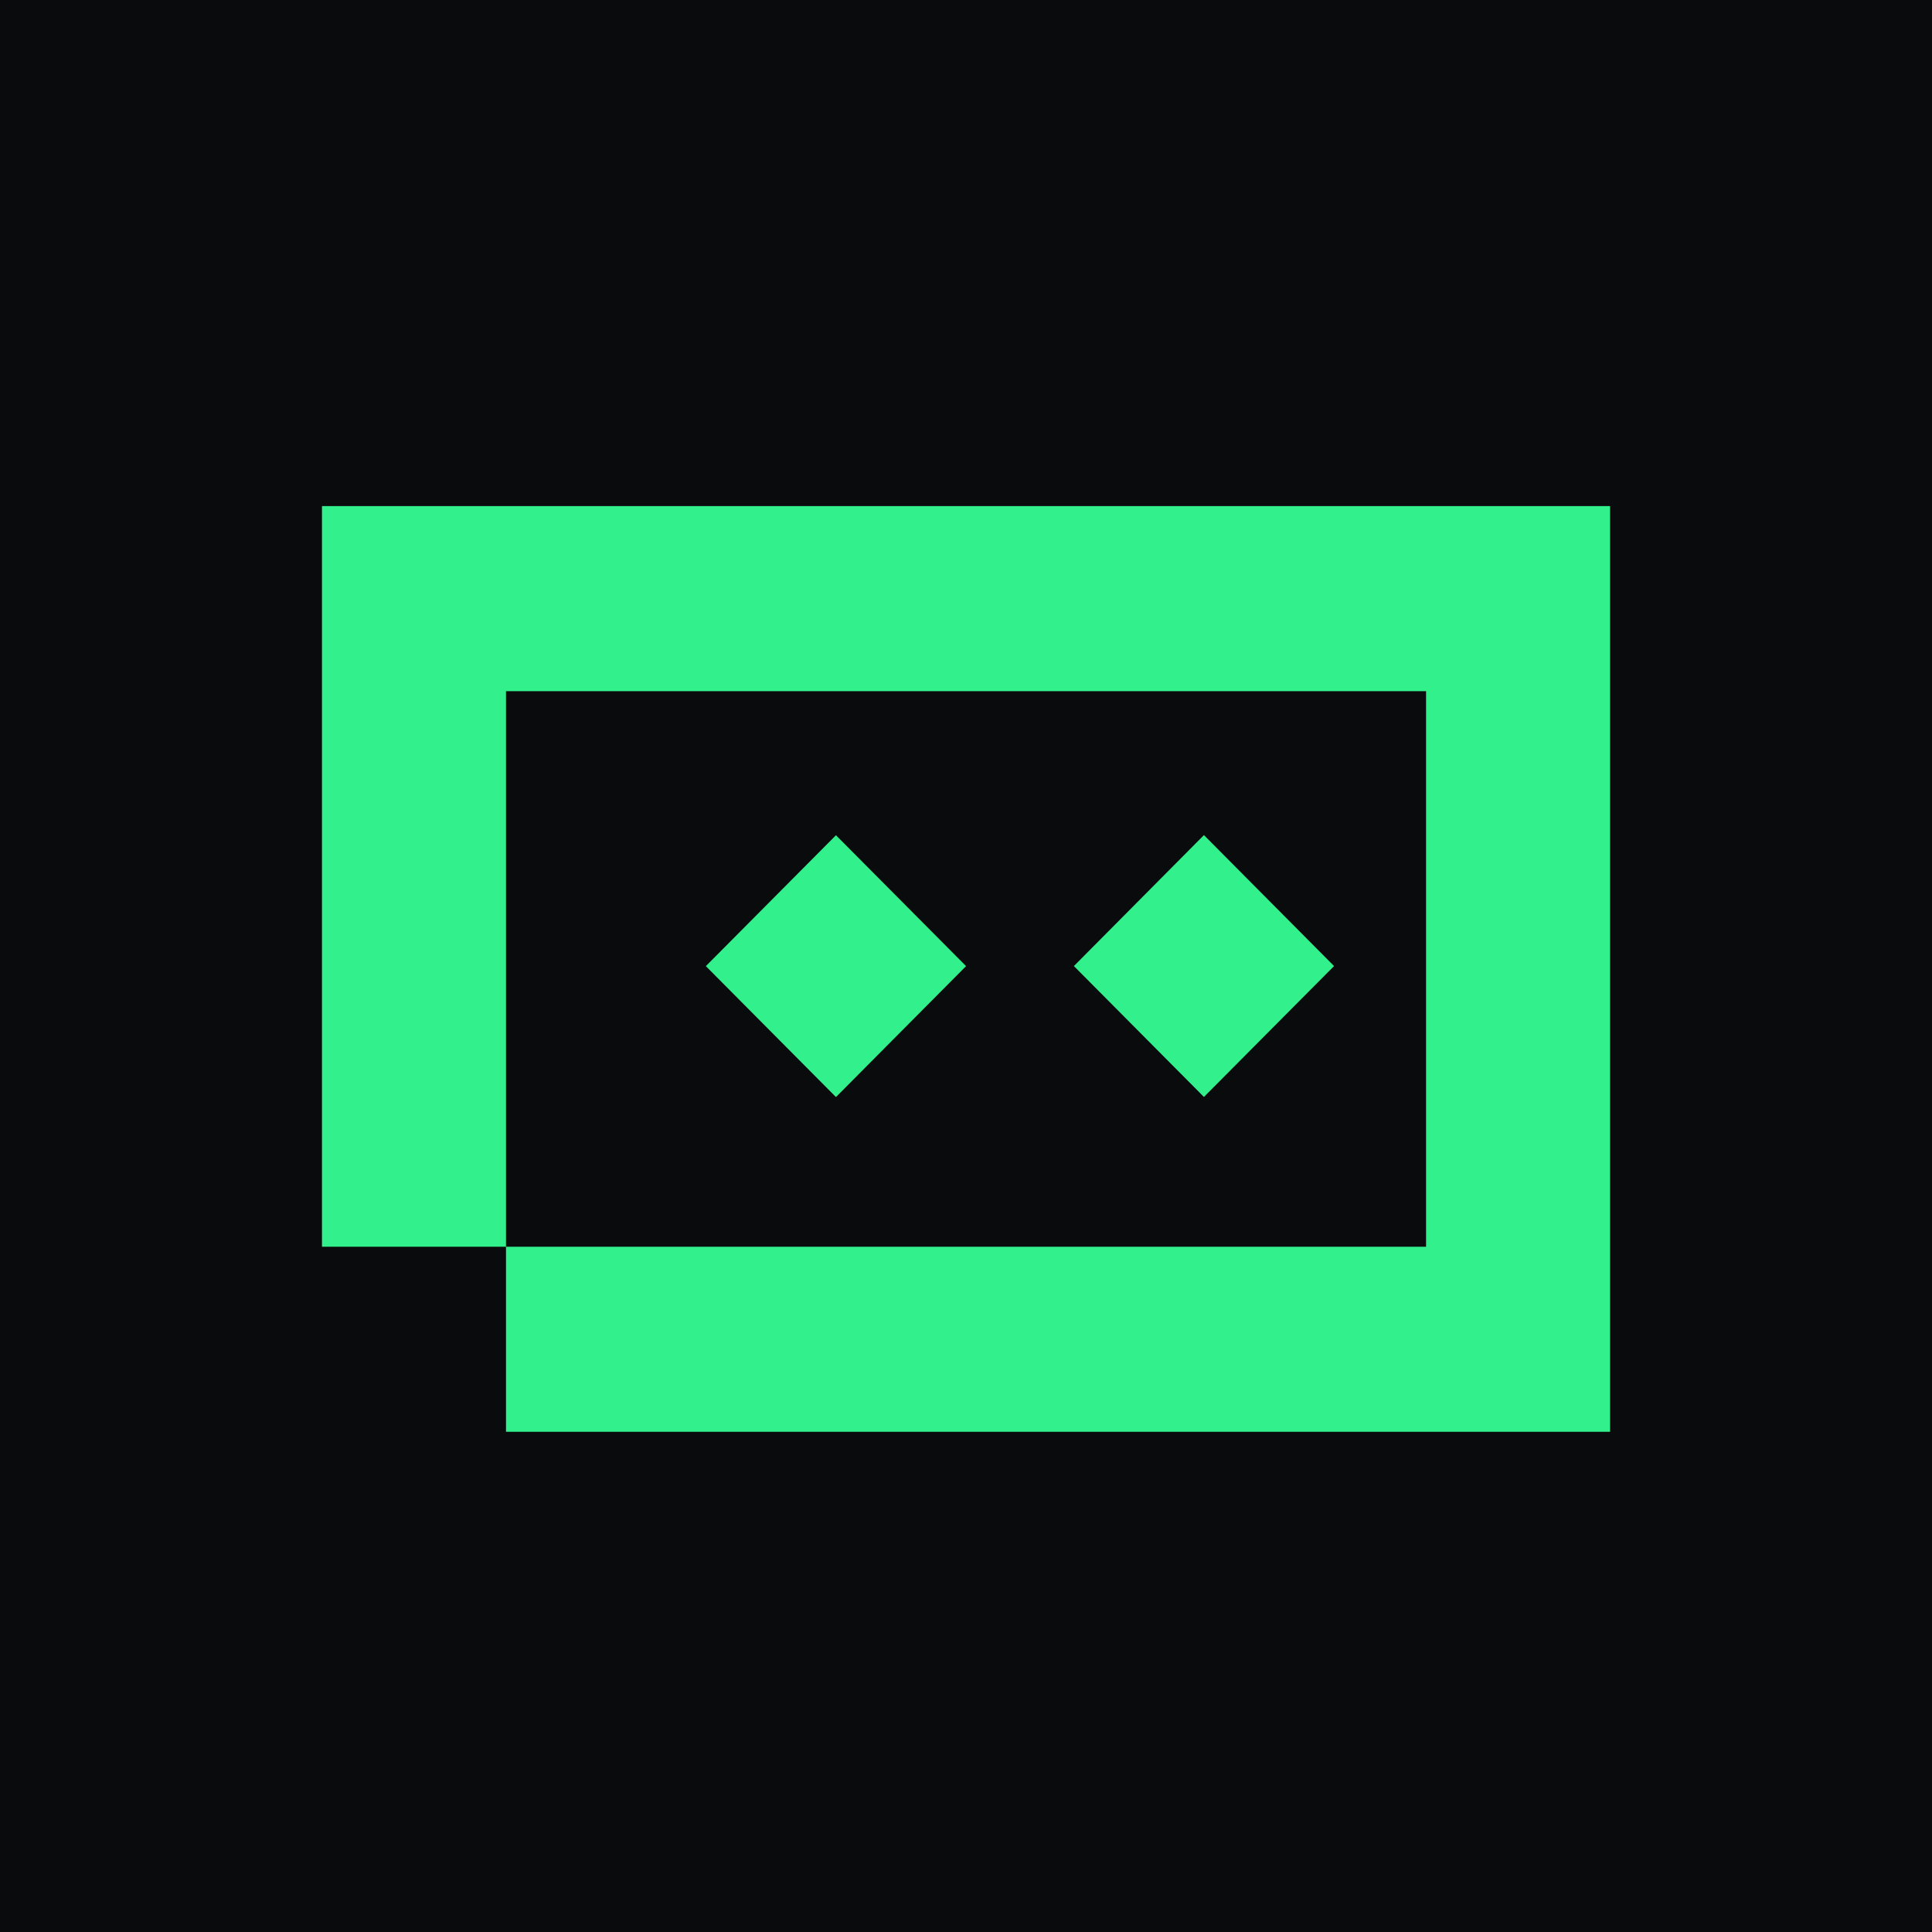
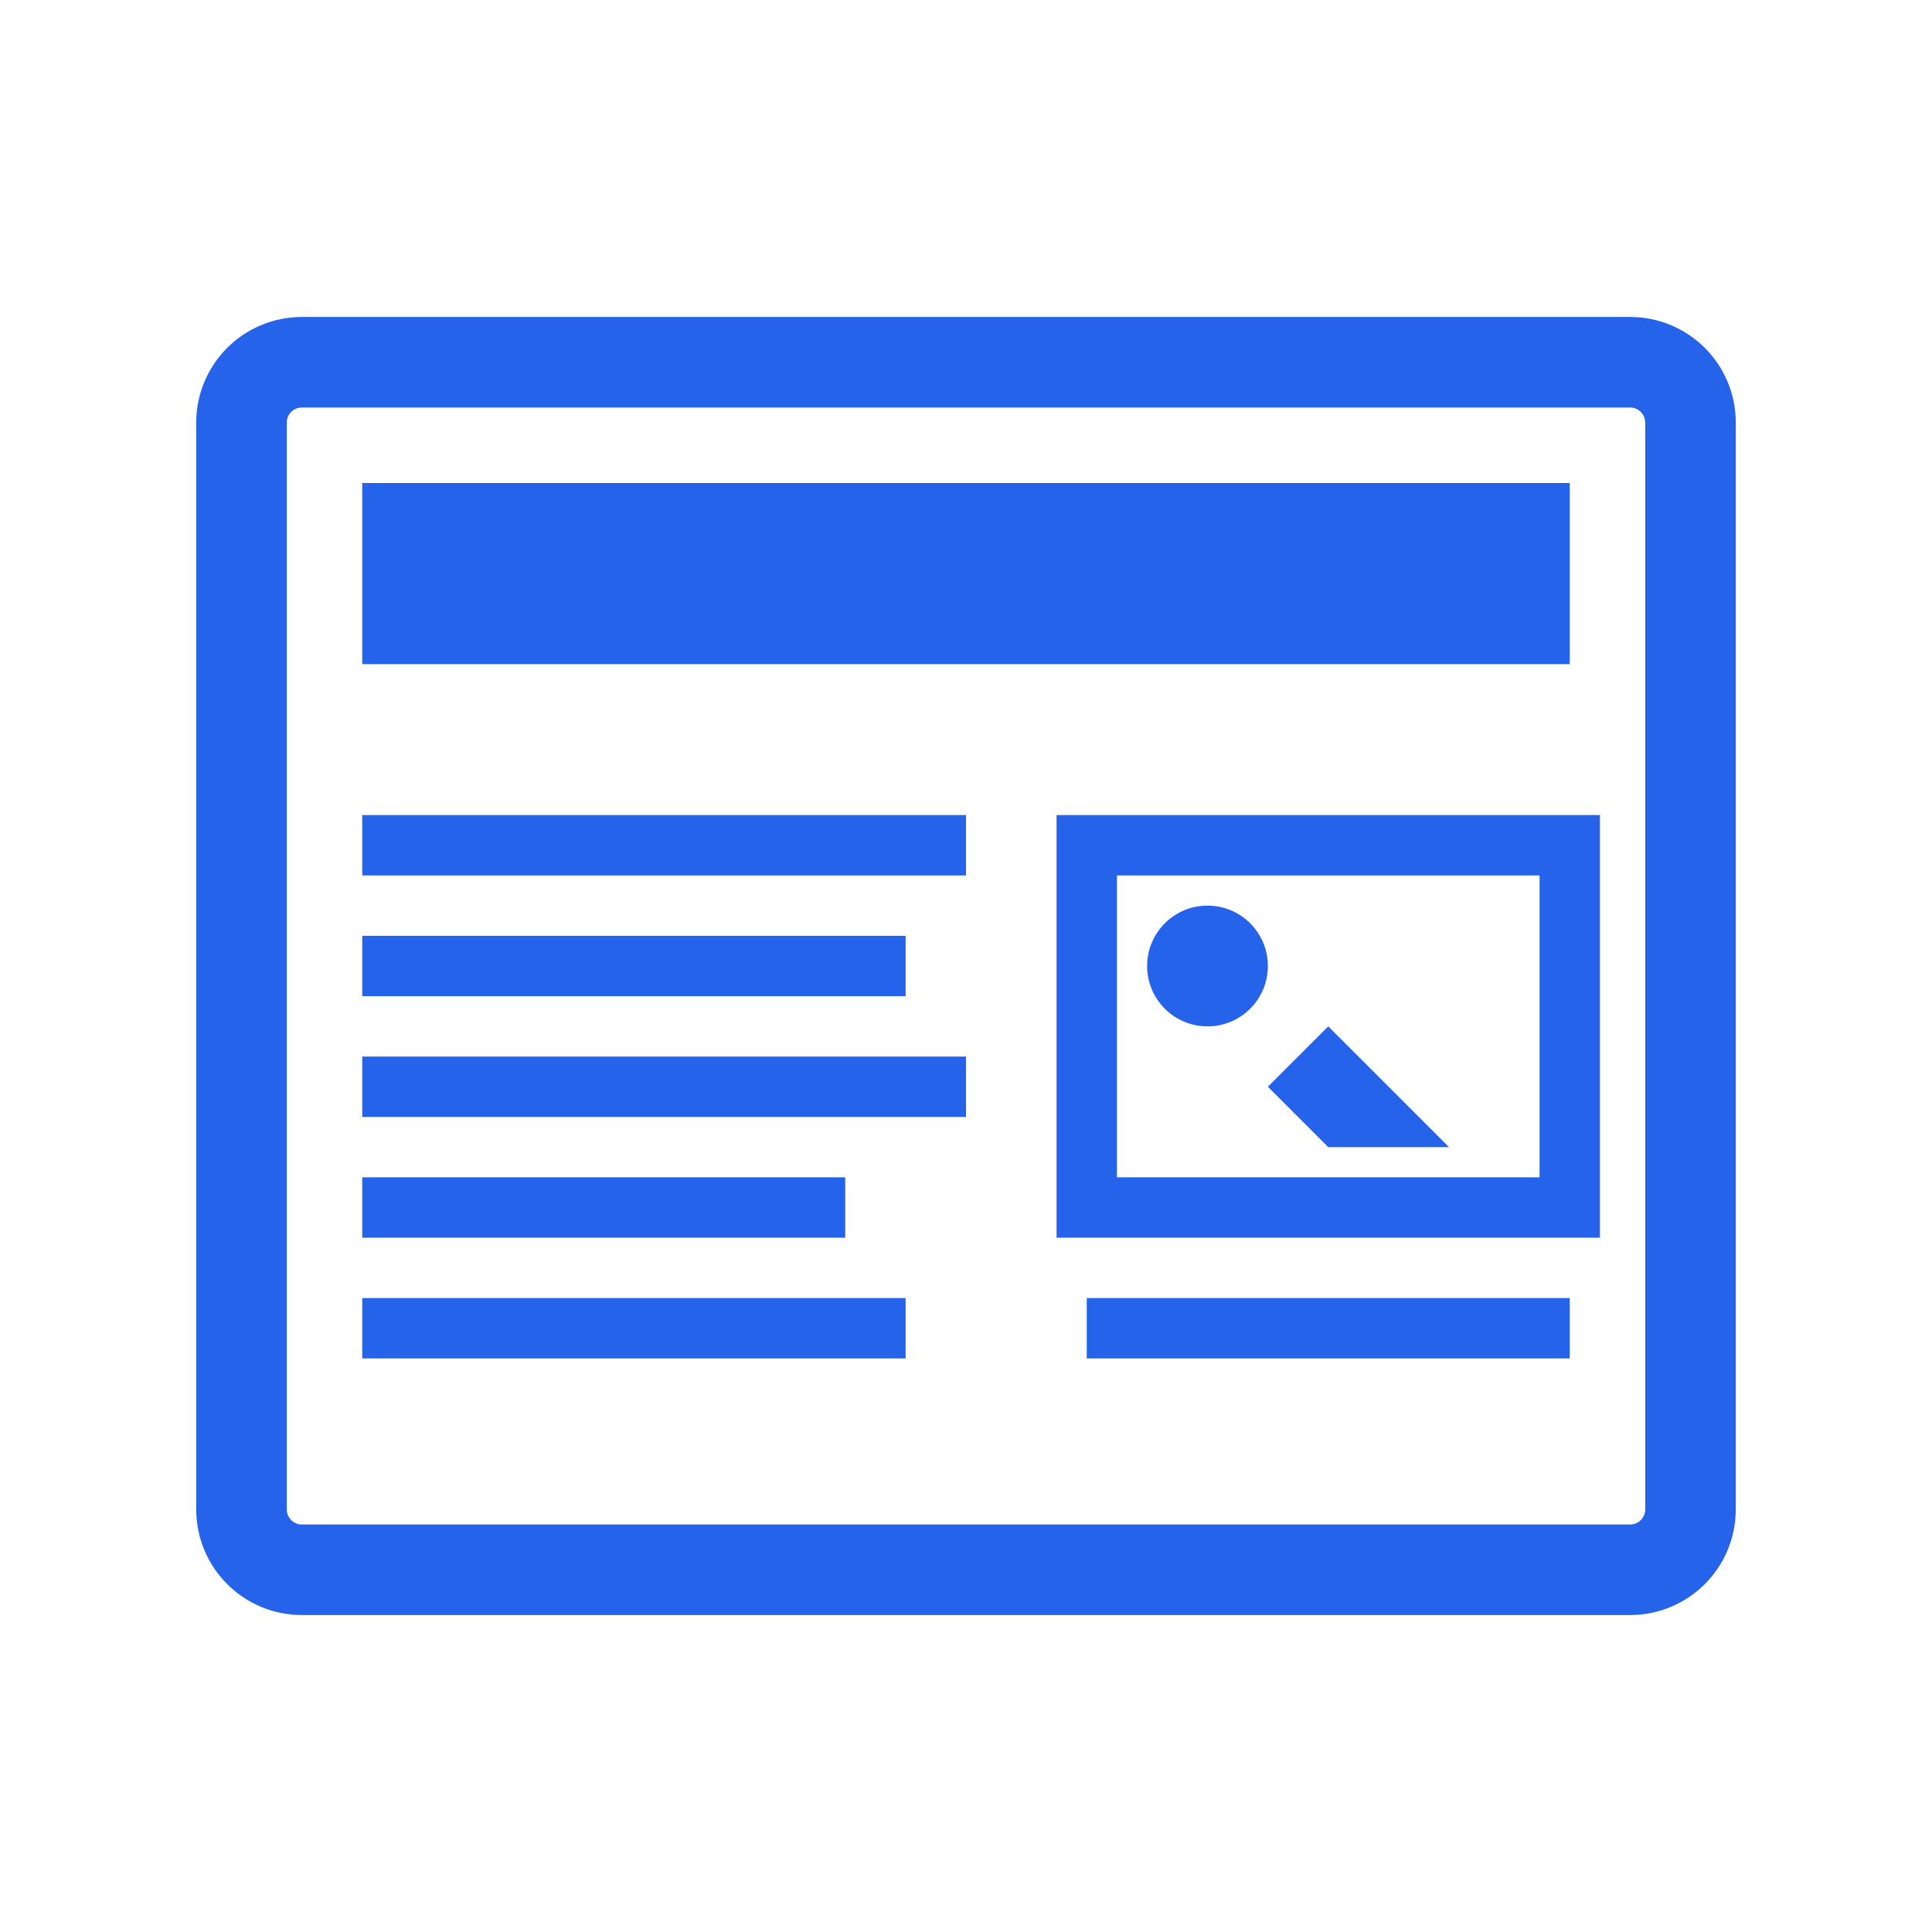
<svg xmlns="http://www.w3.org/2000/svg" width="32" height="32" viewBox="0 0 32 32" fill="none">
-   <rect width="32" height="32" fill="#0A0B0D" />
-   <path d="M26.668 23.715H8.381V20.65H5.333V8.382H26.668V23.715ZM8.381 20.65H23.62V11.448H8.381V20.65ZM16.001 16.002L13.846 18.171L11.691 16.002L13.846 13.834L16.001 16.002ZM22.096 16.001L19.941 18.169L17.787 16.001L19.941 13.832L22.096 16.001Z" fill="#32F08C" />
+   <rect width="32" height="32" fill="#FFFFFF" />
+   <rect x="4" y="6" width="24" height="20" rx="1" fill="none" stroke="#2563EB" stroke-width="1.5" />
+   <rect x="6" y="8" width="20" height="3" fill="#2563EB" />
+   <line x1="6" y1="14" x2="16" y2="14" stroke="#2563EB" stroke-width="1" />
+   <line x1="6" y1="16" x2="15" y2="16" stroke="#2563EB" stroke-width="1" />
+   <line x1="6" y1="18" x2="16" y2="18" stroke="#2563EB" stroke-width="1" />
+   <line x1="6" y1="20" x2="14" y2="20" stroke="#2563EB" stroke-width="1" />
+   <line x1="6" y1="22" x2="15" y2="22" stroke="#2563EB" stroke-width="1" />
+   <rect x="18" y="14" width="8" height="6" fill="none" stroke="#2563EB" stroke-width="1" />
+   <circle cx="20" cy="16" r="1" fill="#2563EB" />
+   <polygon points="21,18 22,17 24,19 22,19" fill="#2563EB" />
+   <line x1="18" y1="22" x2="26" y2="22" stroke="#2563EB" stroke-width="1" />
</svg>
